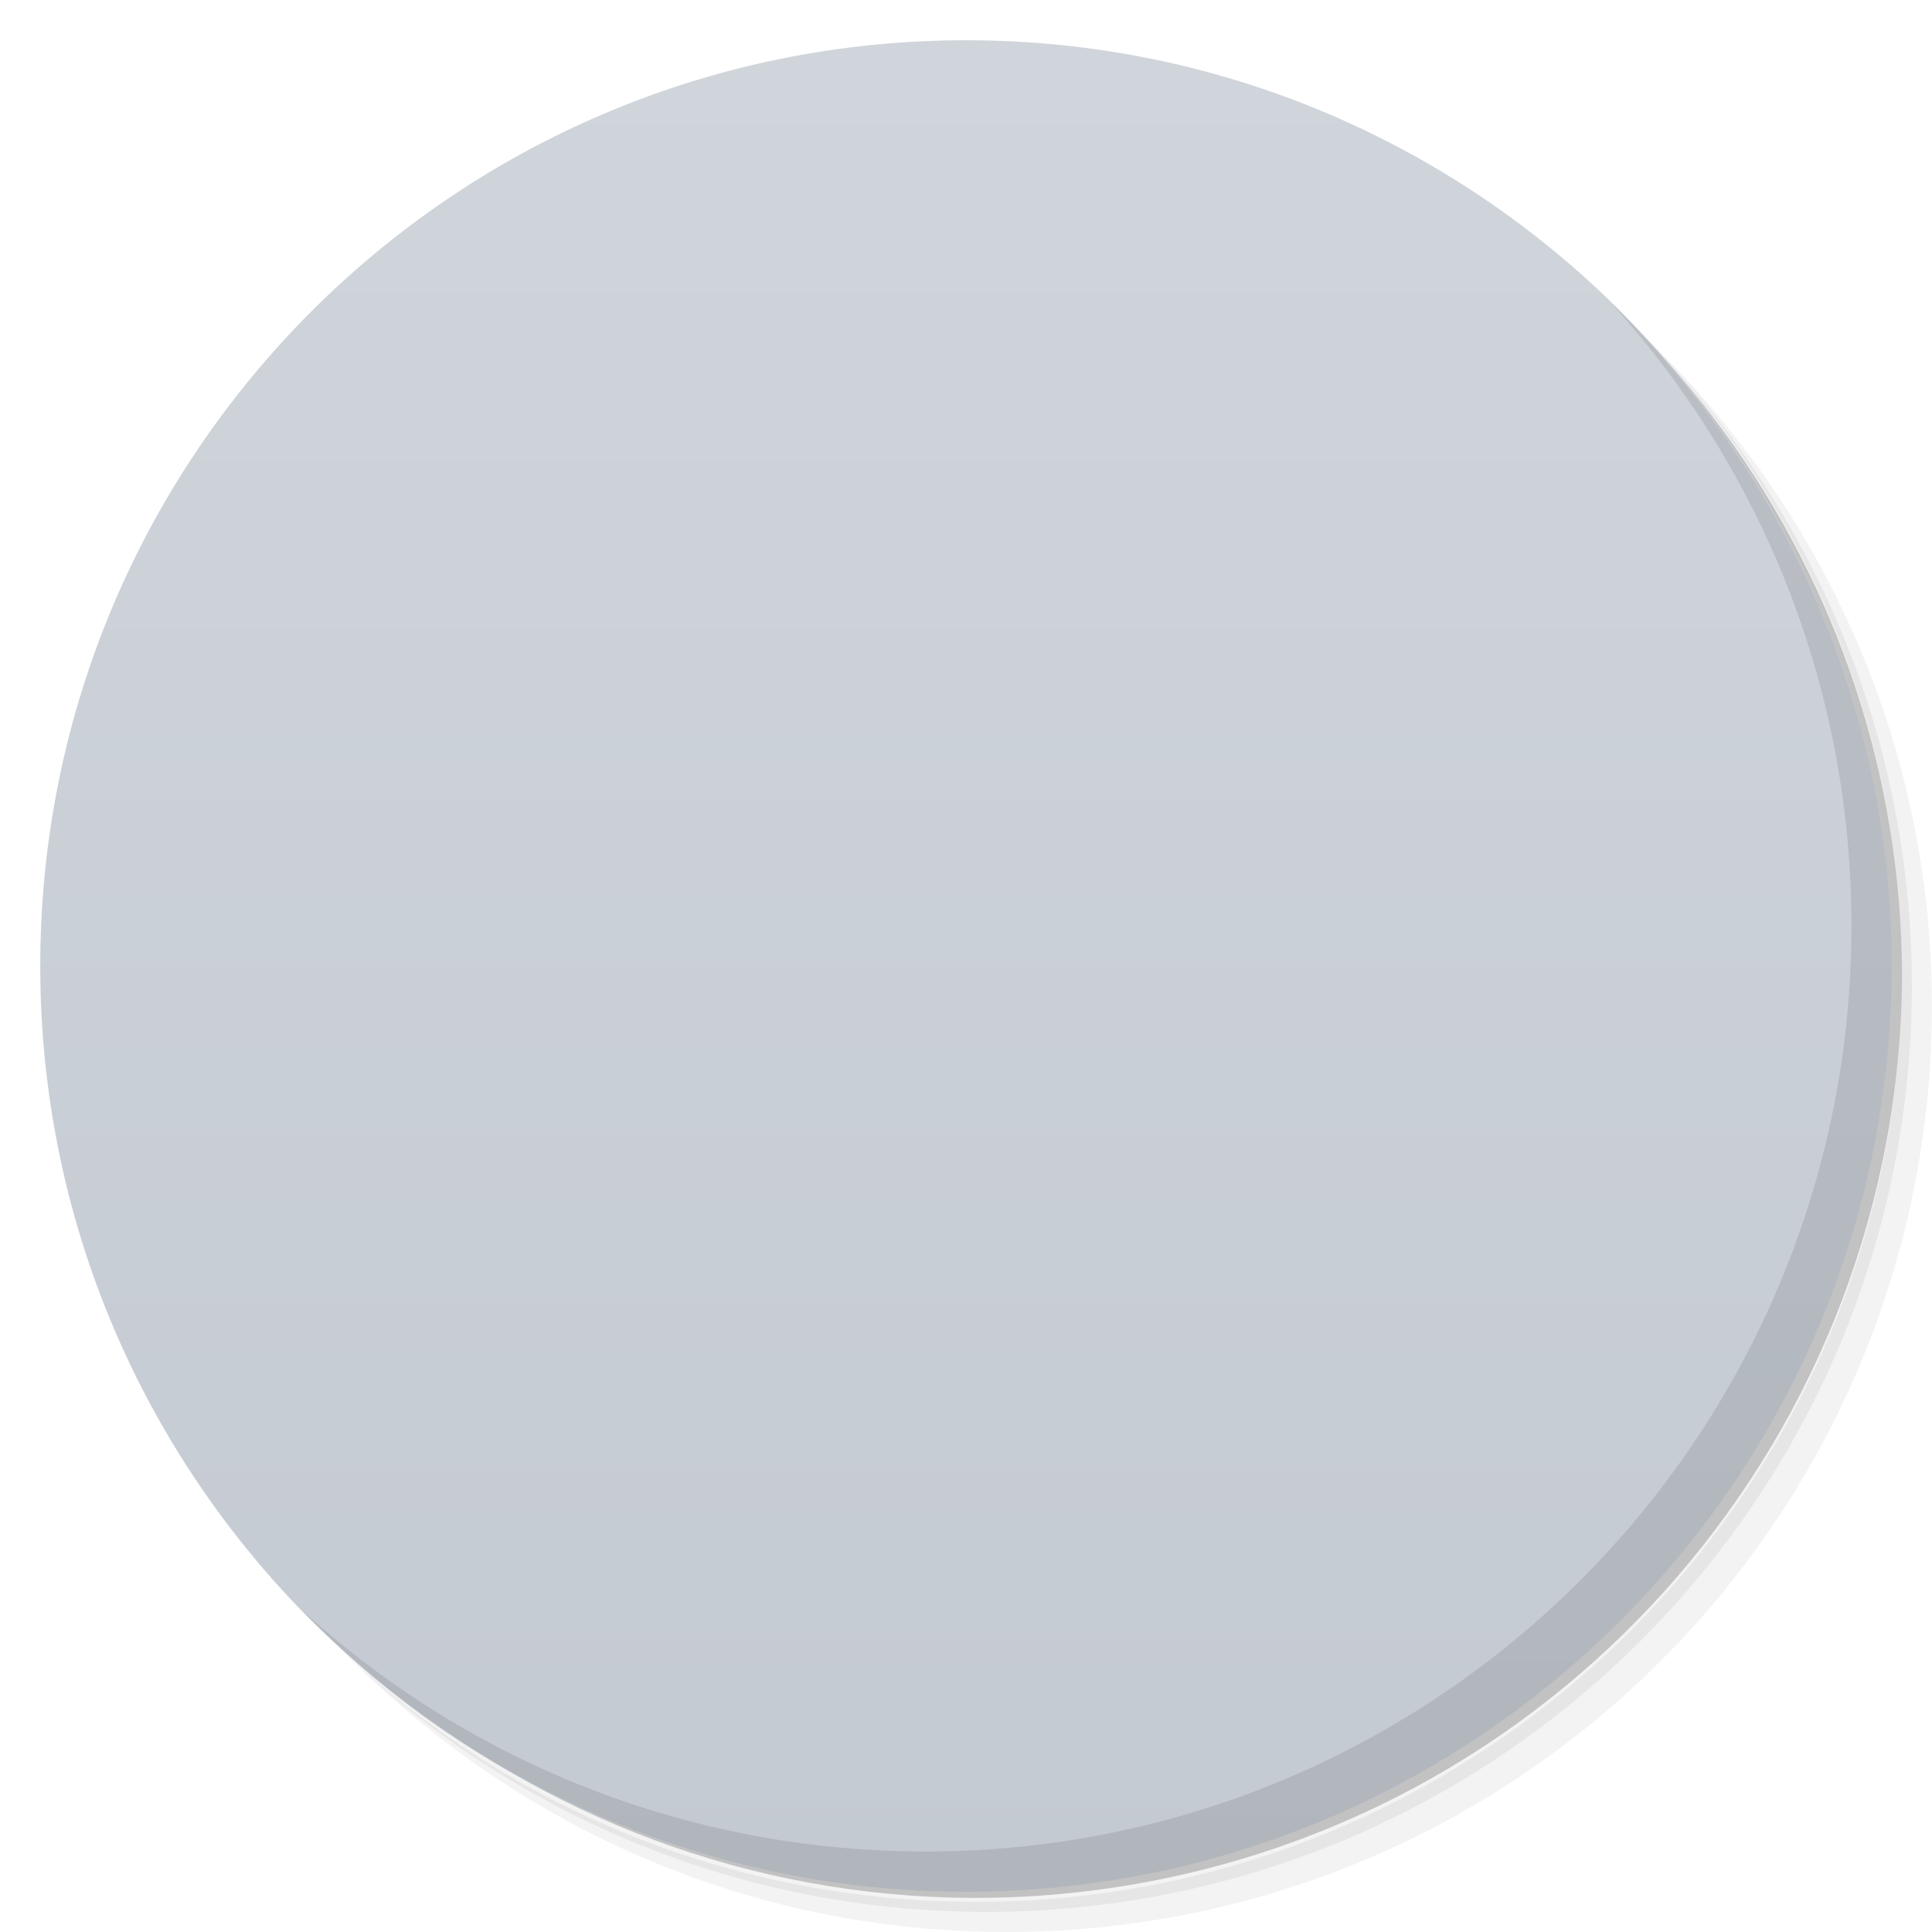
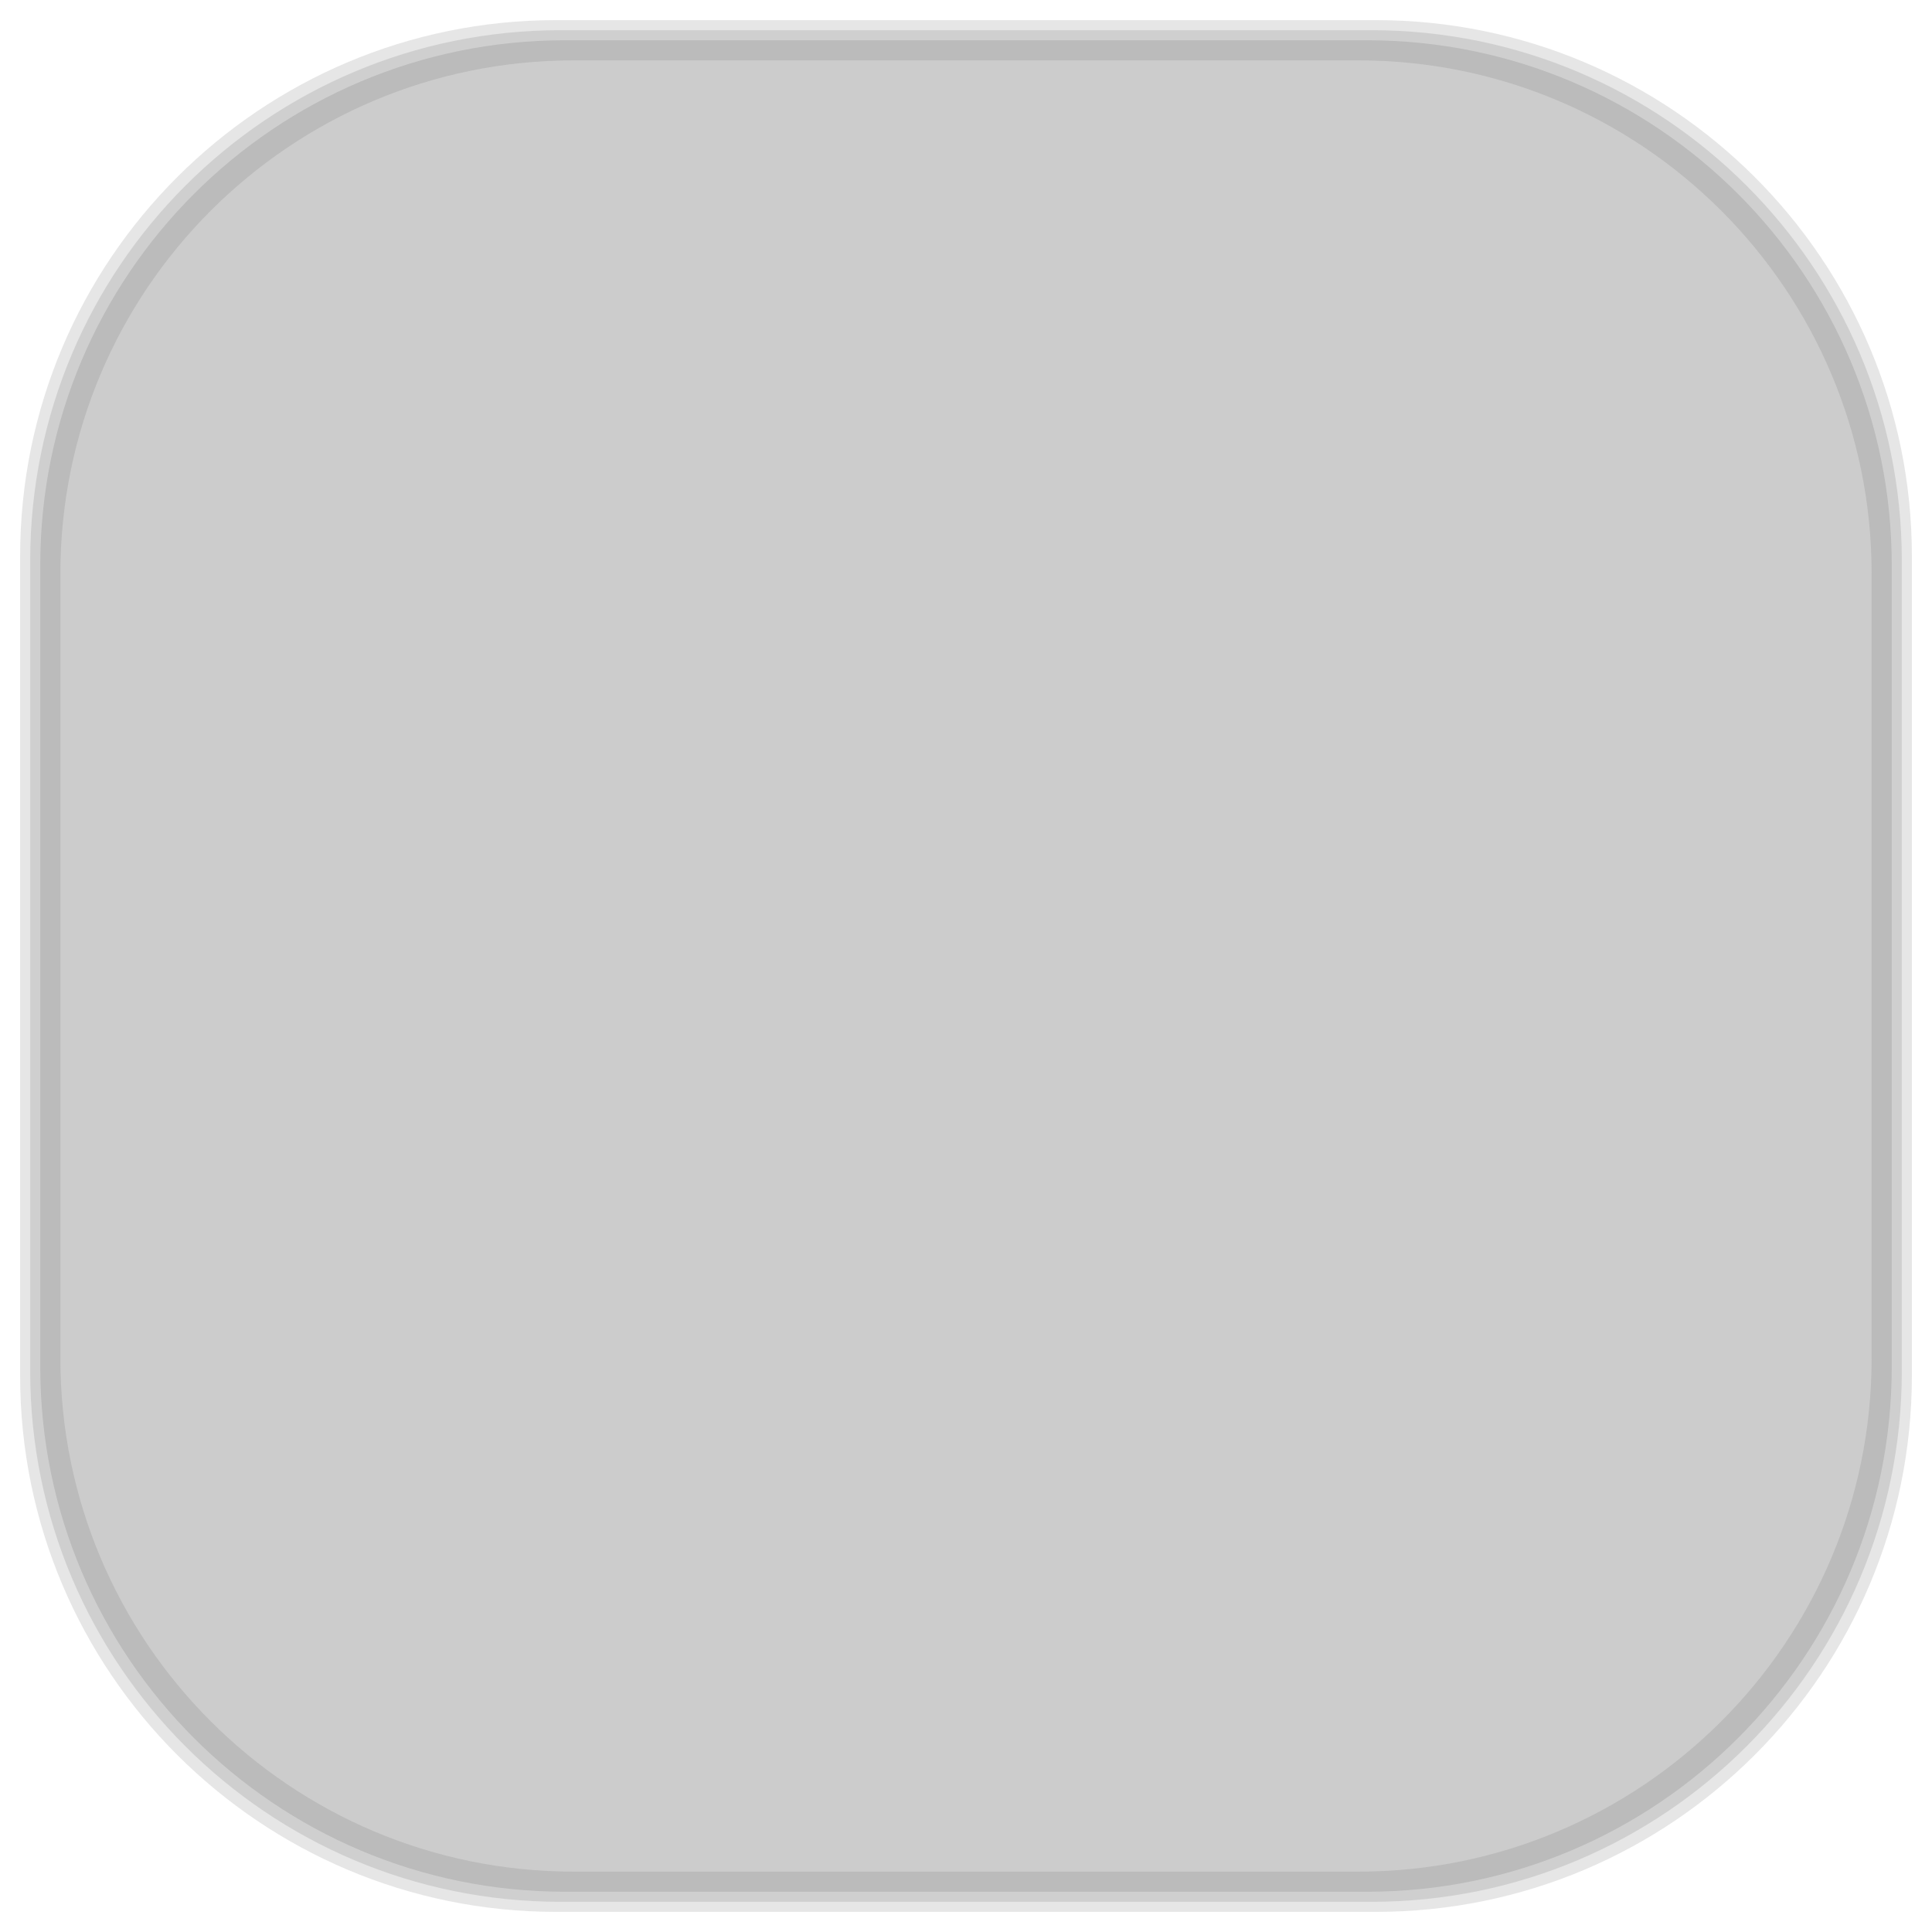
- <svg viewBox="0 0 48 48">
-   <defs>
+ <svg xmlns="http://www.w3.org/2000/svg" viewBox="0 0 48 48" id="svg2" version="1.1" width="100%" height="100%">
+   <defs id="defs4">
    <linearGradient id="linearGradient3764" x1="1" x2="47" gradientUnits="userSpaceOnUse" gradientTransform="matrix(0,-1,1,0,-1.5e-6,48)">
-       <stop stop-color="#c4cad2" stop-opacity="1" />
-       <stop offset="1" stop-color="#d0d5db" stop-opacity="1" />
+       <stop stop-color="#c4cad2" stop-opacity="1" id="stop7" />
+       <stop offset="1" stop-color="#d0d5db" stop-opacity="1" id="stop9" />
    </linearGradient>
    <clipPath id="clipPath-604707528">
-       <g transform="translate(0,-1004.362)">
-         <path d="m -24 13 c 0 1.105 -0.672 2 -1.5 2 -0.828 0 -1.5 -0.895 -1.5 -2 0 -1.105 0.672 -2 1.5 -2 0.828 0 1.5 0.895 1.5 2 z" transform="matrix(15.33333,0,0,11.5,415,878.8622)" fill="#1890d0" />
+       <g transform="translate(0,-1004.362)" id="g12">
+         <path d="m -24 13 c 0 1.105 -0.672 2 -1.5 2 -0.828 0 -1.5 -0.895 -1.5 -2 0 -1.105 0.672 -2 1.5 -2 0.828 0 1.5 0.895 1.5 2 z" transform="matrix(15.33333,0,0,11.5,415,878.8622)" fill="#1890d0" id="path14" />
      </g>
    </clipPath>
    <clipPath id="clipPath-612590636">
-       <g transform="translate(0,-1004.362)">
-         <path d="m -24 13 c 0 1.105 -0.672 2 -1.5 2 -0.828 0 -1.5 -0.895 -1.5 -2 0 -1.105 0.672 -2 1.5 -2 0.828 0 1.5 0.895 1.5 2 z" transform="matrix(15.33333,0,0,11.5,415,878.8622)" fill="#1890d0" />
+       <g transform="translate(0,-1004.362)" id="g17">
+         <path d="m -24 13 c 0 1.105 -0.672 2 -1.5 2 -0.828 0 -1.5 -0.895 -1.5 -2 0 -1.105 0.672 -2 1.5 -2 0.828 0 1.5 0.895 1.5 2 z" transform="matrix(15.33333,0,0,11.5,415,878.8622)" fill="#1890d0" id="path19" />
+       </g>
+     </clipPath>
+     <linearGradient id="linearGradient3764-1" x1="1" x2="47" gradientUnits="userSpaceOnUse" gradientTransform="matrix(0,-1,1,0,-1.5e-6,48)">
+       <stop stop-color="#b5945b" stop-opacity="1" id="stop7-6" />
+       <stop offset="1" stop-color="#bb9e69" stop-opacity="1" id="stop9-0" />
+     </linearGradient>
+     <clipPath id="clipPath-899834956">
+       <g transform="translate(0,-1004.362)" id="g12-8">
+         <path d="m -24 13 c 0 1.105 -0.672 2 -1.5 2 -0.828 0 -1.5 -0.895 -1.5 -2 0 -1.105 0.672 -2 1.5 -2 0.828 0 1.5 0.895 1.5 2 z" transform="matrix(15.33333,0,0,11.5,415,878.8622)" fill="#1890d0" id="path14-0" />
+       </g>
+     </clipPath>
+     <clipPath id="clipPath-909443126">
+       <g transform="translate(0,-1004.362)" id="g17-24">
+         <path d="m -24 13 c 0 1.105 -0.672 2 -1.5 2 -0.828 0 -1.5 -0.895 -1.5 -2 0 -1.105 0.672 -2 1.5 -2 0.828 0 1.5 0.895 1.5 2 z" transform="matrix(15.33333,0,0,11.5,415,878.8622)" fill="#1890d0" id="path19-8" />
+       </g>
+     </clipPath>
+     <clipPath id="clipPath-909443126-7">
+       <g transform="translate(0,-1004.362)" id="g17-2">
+         <path style="fill:#1890d0" d="m -24,13 c 0,1.105 -0.672,2 -1.5,2 -0.828,0 -1.5,-0.895 -1.5,-2 0,-1.105 0.672,-2 1.5,-2 0.828,0 1.5,0.895 1.5,2 z" transform="matrix(15.33333,0,0,11.5,415,878.8622)" id="path19-3" />
+       </g>
+     </clipPath>
+     <linearGradient id="linearGradient3759">
+       <stop id="stop3761" offset="0" style="stop-color:#a75e15;stop-opacity:1;" />
+       <stop id="stop3763" offset="1" style="stop-color:#ffffff;stop-opacity:0;" />
+     </linearGradient>
+     <linearGradient id="linearGradient3777">
+       <stop id="stop3779" offset="0" style="stop-color:#e0dd00;stop-opacity:1;" />
+       <stop id="stop3781" offset="1" style="stop-color:#000000;stop-opacity:0;" />
+     </linearGradient>
+     <clipPath id="clipPath-612590636-5">
+       <g transform="translate(0,-1004.362)" id="g17-9">
+         <path style="fill:#1890d0" d="m -24,13 c 0,1.105 -0.672,2 -1.5,2 -0.828,0 -1.5,-0.895 -1.5,-2 0,-1.105 0.672,-2 1.5,-2 0.828,0 1.5,0.895 1.5,2 z" transform="matrix(15.33333,0,0,11.5,415,878.8622)" id="path19-7" />
      </g>
    </clipPath>
  </defs>
-   <g>
-     <path d="m 36.31 5 c 5.859 4.062 9.688 10.831 9.688 18.5 c 0 12.426 -10.07 22.5 -22.5 22.5 c -7.669 0 -14.438 -3.828 -18.5 -9.688 c 1.037 1.822 2.306 3.499 3.781 4.969 c 4.085 3.712 9.514 5.969 15.469 5.969 c 12.703 0 23 -10.298 23 -23 c 0 -5.954 -2.256 -11.384 -5.969 -15.469 c -1.469 -1.475 -3.147 -2.744 -4.969 -3.781 z m 4.969 3.781 c 3.854 4.113 6.219 9.637 6.219 15.719 c 0 12.703 -10.297 23 -23 23 c -6.081 0 -11.606 -2.364 -15.719 -6.219 c 4.16 4.144 9.883 6.719 16.219 6.719 c 12.703 0 23 -10.298 23 -23 c 0 -6.335 -2.575 -12.06 -6.719 -16.219 z" opacity="0.05" />
-     <path d="m 41.28 8.781 c 3.712 4.085 5.969 9.514 5.969 15.469 c 0 12.703 -10.297 23 -23 23 c -5.954 0 -11.384 -2.256 -15.469 -5.969 c 4.113 3.854 9.637 6.219 15.719 6.219 c 12.703 0 23 -10.298 23 -23 c 0 -6.081 -2.364 -11.606 -6.219 -15.719 z" opacity="0.1" />
-     <path d="m 31.25 2.375 c 8.615 3.154 14.75 11.417 14.75 21.13 c 0 12.426 -10.07 22.5 -22.5 22.5 c -9.708 0 -17.971 -6.135 -21.12 -14.75 a 23 23 0 0 0 44.875 -7 a 23 23 0 0 0 -16 -21.875 z" opacity="0.2" />
+   <g id="g33" />
+   <g id="g3085">
+     <g id="layer2">
+       <rect ry="13.037" rx="13.037" y="1" x="1" height="46" width="46" id="rect3007" style="opacity:0.1;fill:#000000;fill-opacity:1;fill-rule:nonzero;stroke:none" />
+       <rect style="opacity:0.1;fill:#000000;fill-opacity:1;fill-rule:nonzero;stroke:none" id="rect3011" width="47" height="47" x="0.5" y="0.5" rx="13.32" ry="13.32" />
+       <rect style="opacity:0.1;fill:#000000;fill-opacity:1;fill-rule:nonzero;stroke:none" id="rect3013" width="46.5" height="46.5" x="0.75" y="0.75" rx="13.178" ry="13.178" />
+     </g>
+     <g style="display:inline" id="layer1">
+       <rect transform="matrix(0,-1,1,0,0,0)" ry="12.753" rx="12.753" y="1.5" x="-46.5" height="45" width="45" id="rect2988" style="fill:#cccccc;fill-opacity:1;fill-rule:nonzero;stroke:none" />
+     </g>
  </g>
-   <g>
-     <path d="m 24 1 c 12.703 0 23 10.297 23 23 c 0 12.703 -10.297 23 -23 23 -12.703 0 -23 -10.297 -23 -23 0 -12.703 10.297 -23 23 -23 z" fill="url(#linearGradient3764)" fill-opacity="1" />
-   </g>
-   <g />
-   <g>
-     <g clip-path="url(#clipPath-604707528)">
-       <g transform="translate(1,1)">
-         <g opacity="0.1">
-           <g>
-             <path d="m 28.332 14 l 2.891 0 c 4.336 0 4.336 4.285 4.336 4.285 l 0 4.238 c 0 1.43 -2.895 4.336 -2.895 4.336 l 0 1.426 l 4.336 2.855 l 0 2.859 l -15.891 0 l 0 -2.859 l 5.781 -2.855 l 0 -1.426 c 0 0 -2.902 -2.902 -2.891 -4.336 l 0 -4.238 c 0 0 0 -4.285 4.332 -4.285 m -10.11 2.859 l 2.887 0 l 0 5.668 c 0 1.43 2.895 4.336 2.895 4.336 l -5.777 2.855 l 0 2.859 l -7.223 -0.043 l 0 -1.43 l 5.773 -2.816 l 0 -1.426 c 0 0 -2.898 -2.898 -2.887 -4.332 l 0 -1.387 c 0 -4.281 4.332 -4.281 4.332 -4.281 m 0 -0.008" fill="#000" stroke="none" fill-rule="nonzero" fill-opacity="1" />
-           </g>
-         </g>
+   <g transform="translate(-0.0015,5e-4)" id="g47-2">
+     <g clip-path="url(#clipPath-612590636-5)" id="g49-4">
+       <g id="g51-9">
+         <path style="fill:#283d70;fill-opacity:1;fill-rule:nonzero;stroke:none" d="m 28.332,14 2.891,0 c 4.336,0 4.336,4.285 4.336,4.285 l 0,4.238 c 0,1.43 -2.895,4.336 -2.895,4.336 l 0,1.426 4.336,2.855 0,2.859 -15.891,0 0,-2.859 5.781,-2.855 0,-1.426 c 0,0 -2.902,-2.902 -2.891,-4.336 l 0,-4.238 c 0,0 0,-4.285 4.332,-4.285 m -10.11,2.859 2.887,0 0,5.668 c 0,1.43 2.895,4.336 2.895,4.336 l -5.777,2.855 0,2.859 -7.223,-0.043 0,-1.43 5.773,-2.816 0,-1.426 c 0,0 -2.898,-2.898 -2.887,-4.332 l 0,-1.387 c 0,-4.281 4.332,-4.281 4.332,-4.281 m 0,-0.008" id="path53-8" />
      </g>
    </g>
  </g>
-   <g>
-     <g clip-path="url(#clipPath-612590636)">
-       <g>
-         <path d="m 28.332 14 l 2.891 0 c 4.336 0 4.336 4.285 4.336 4.285 l 0 4.238 c 0 1.43 -2.895 4.336 -2.895 4.336 l 0 1.426 l 4.336 2.855 l 0 2.859 l -15.891 0 l 0 -2.859 l 5.781 -2.855 l 0 -1.426 c 0 0 -2.902 -2.902 -2.891 -4.336 l 0 -4.238 c 0 0 0 -4.285 4.332 -4.285 m -10.11 2.859 l 2.887 0 l 0 5.668 c 0 1.43 2.895 4.336 2.895 4.336 l -5.777 2.855 l 0 2.859 l -7.223 -0.043 l 0 -1.43 l 5.773 -2.816 l 0 -1.426 c 0 0 -2.898 -2.898 -2.887 -4.332 l 0 -1.387 c 0 -4.281 4.332 -4.281 4.332 -4.281 m 0 -0.008" fill="#283d70" stroke="none" fill-rule="nonzero" fill-opacity="1" />
-       </g>
-     </g>
-   </g>
-   <g>
-     <path d="m 40.03 7.531 c 3.712 4.084 5.969 9.514 5.969 15.469 0 12.703 -10.297 23 -23 23 c -5.954 0 -11.384 -2.256 -15.469 -5.969 4.178 4.291 10.01 6.969 16.469 6.969 c 12.703 0 23 -10.298 23 -23 0 -6.462 -2.677 -12.291 -6.969 -16.469 z" opacity="0.1" />
-   </g>
</svg>
